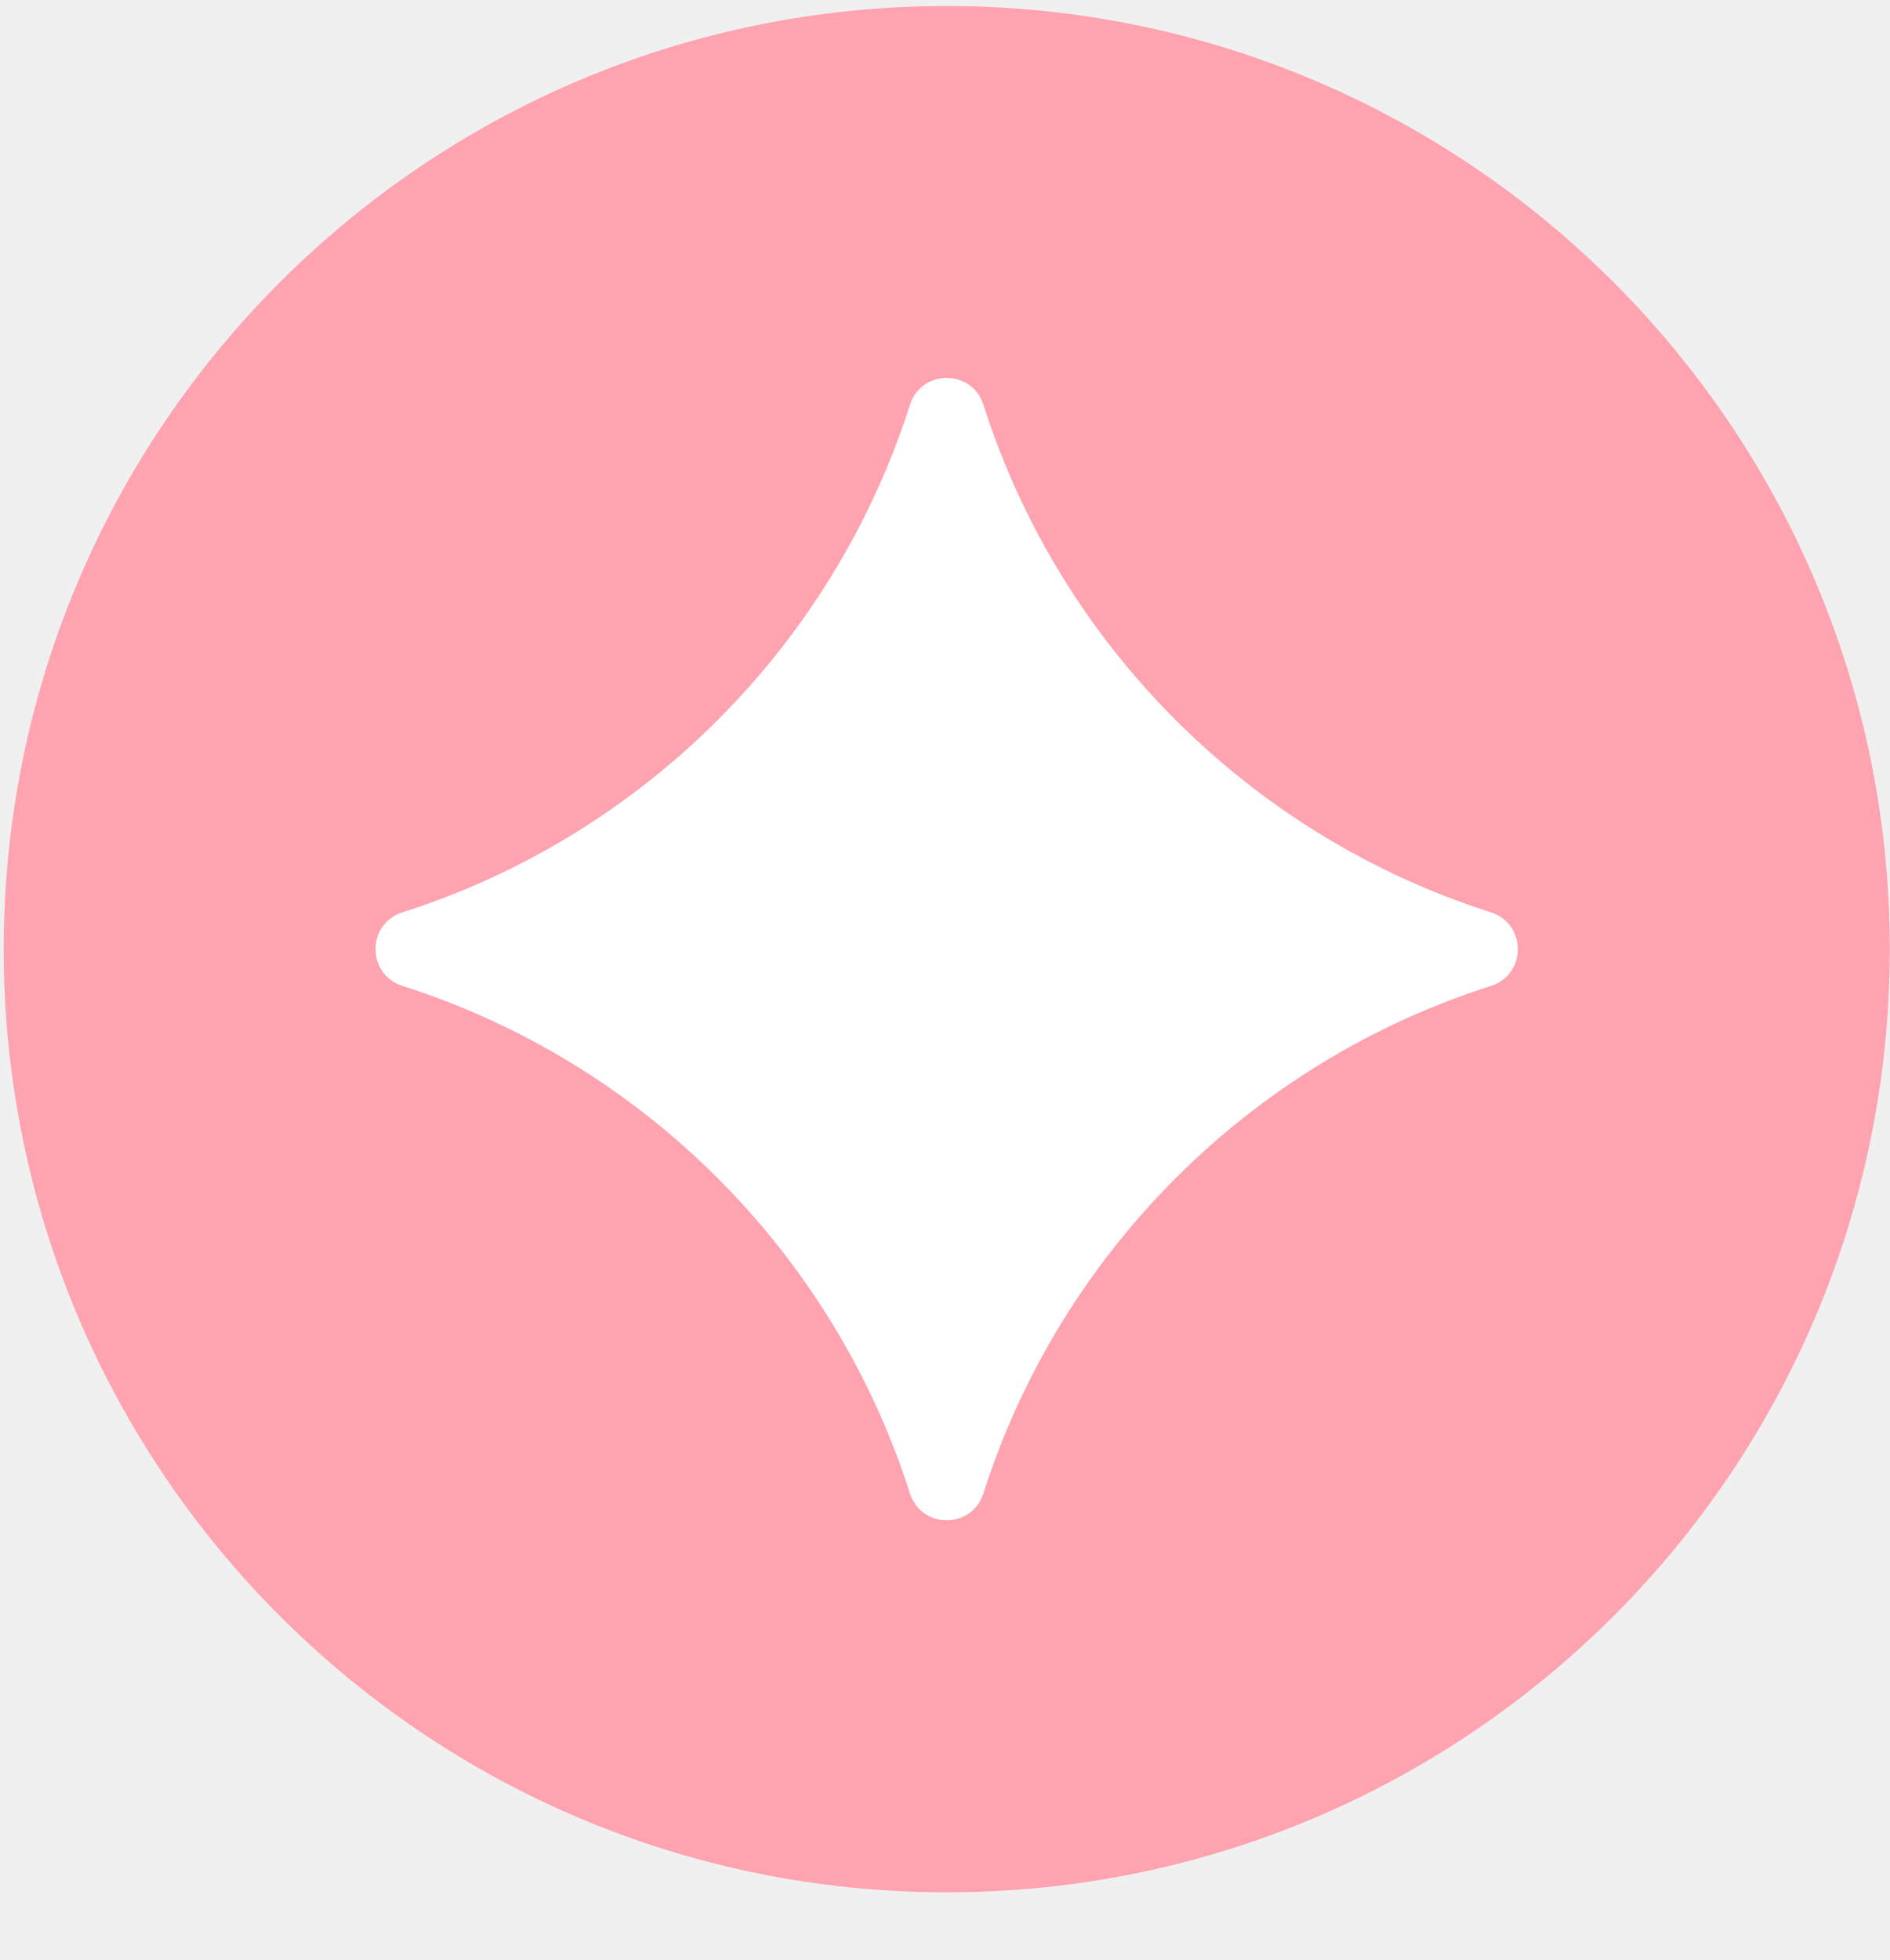
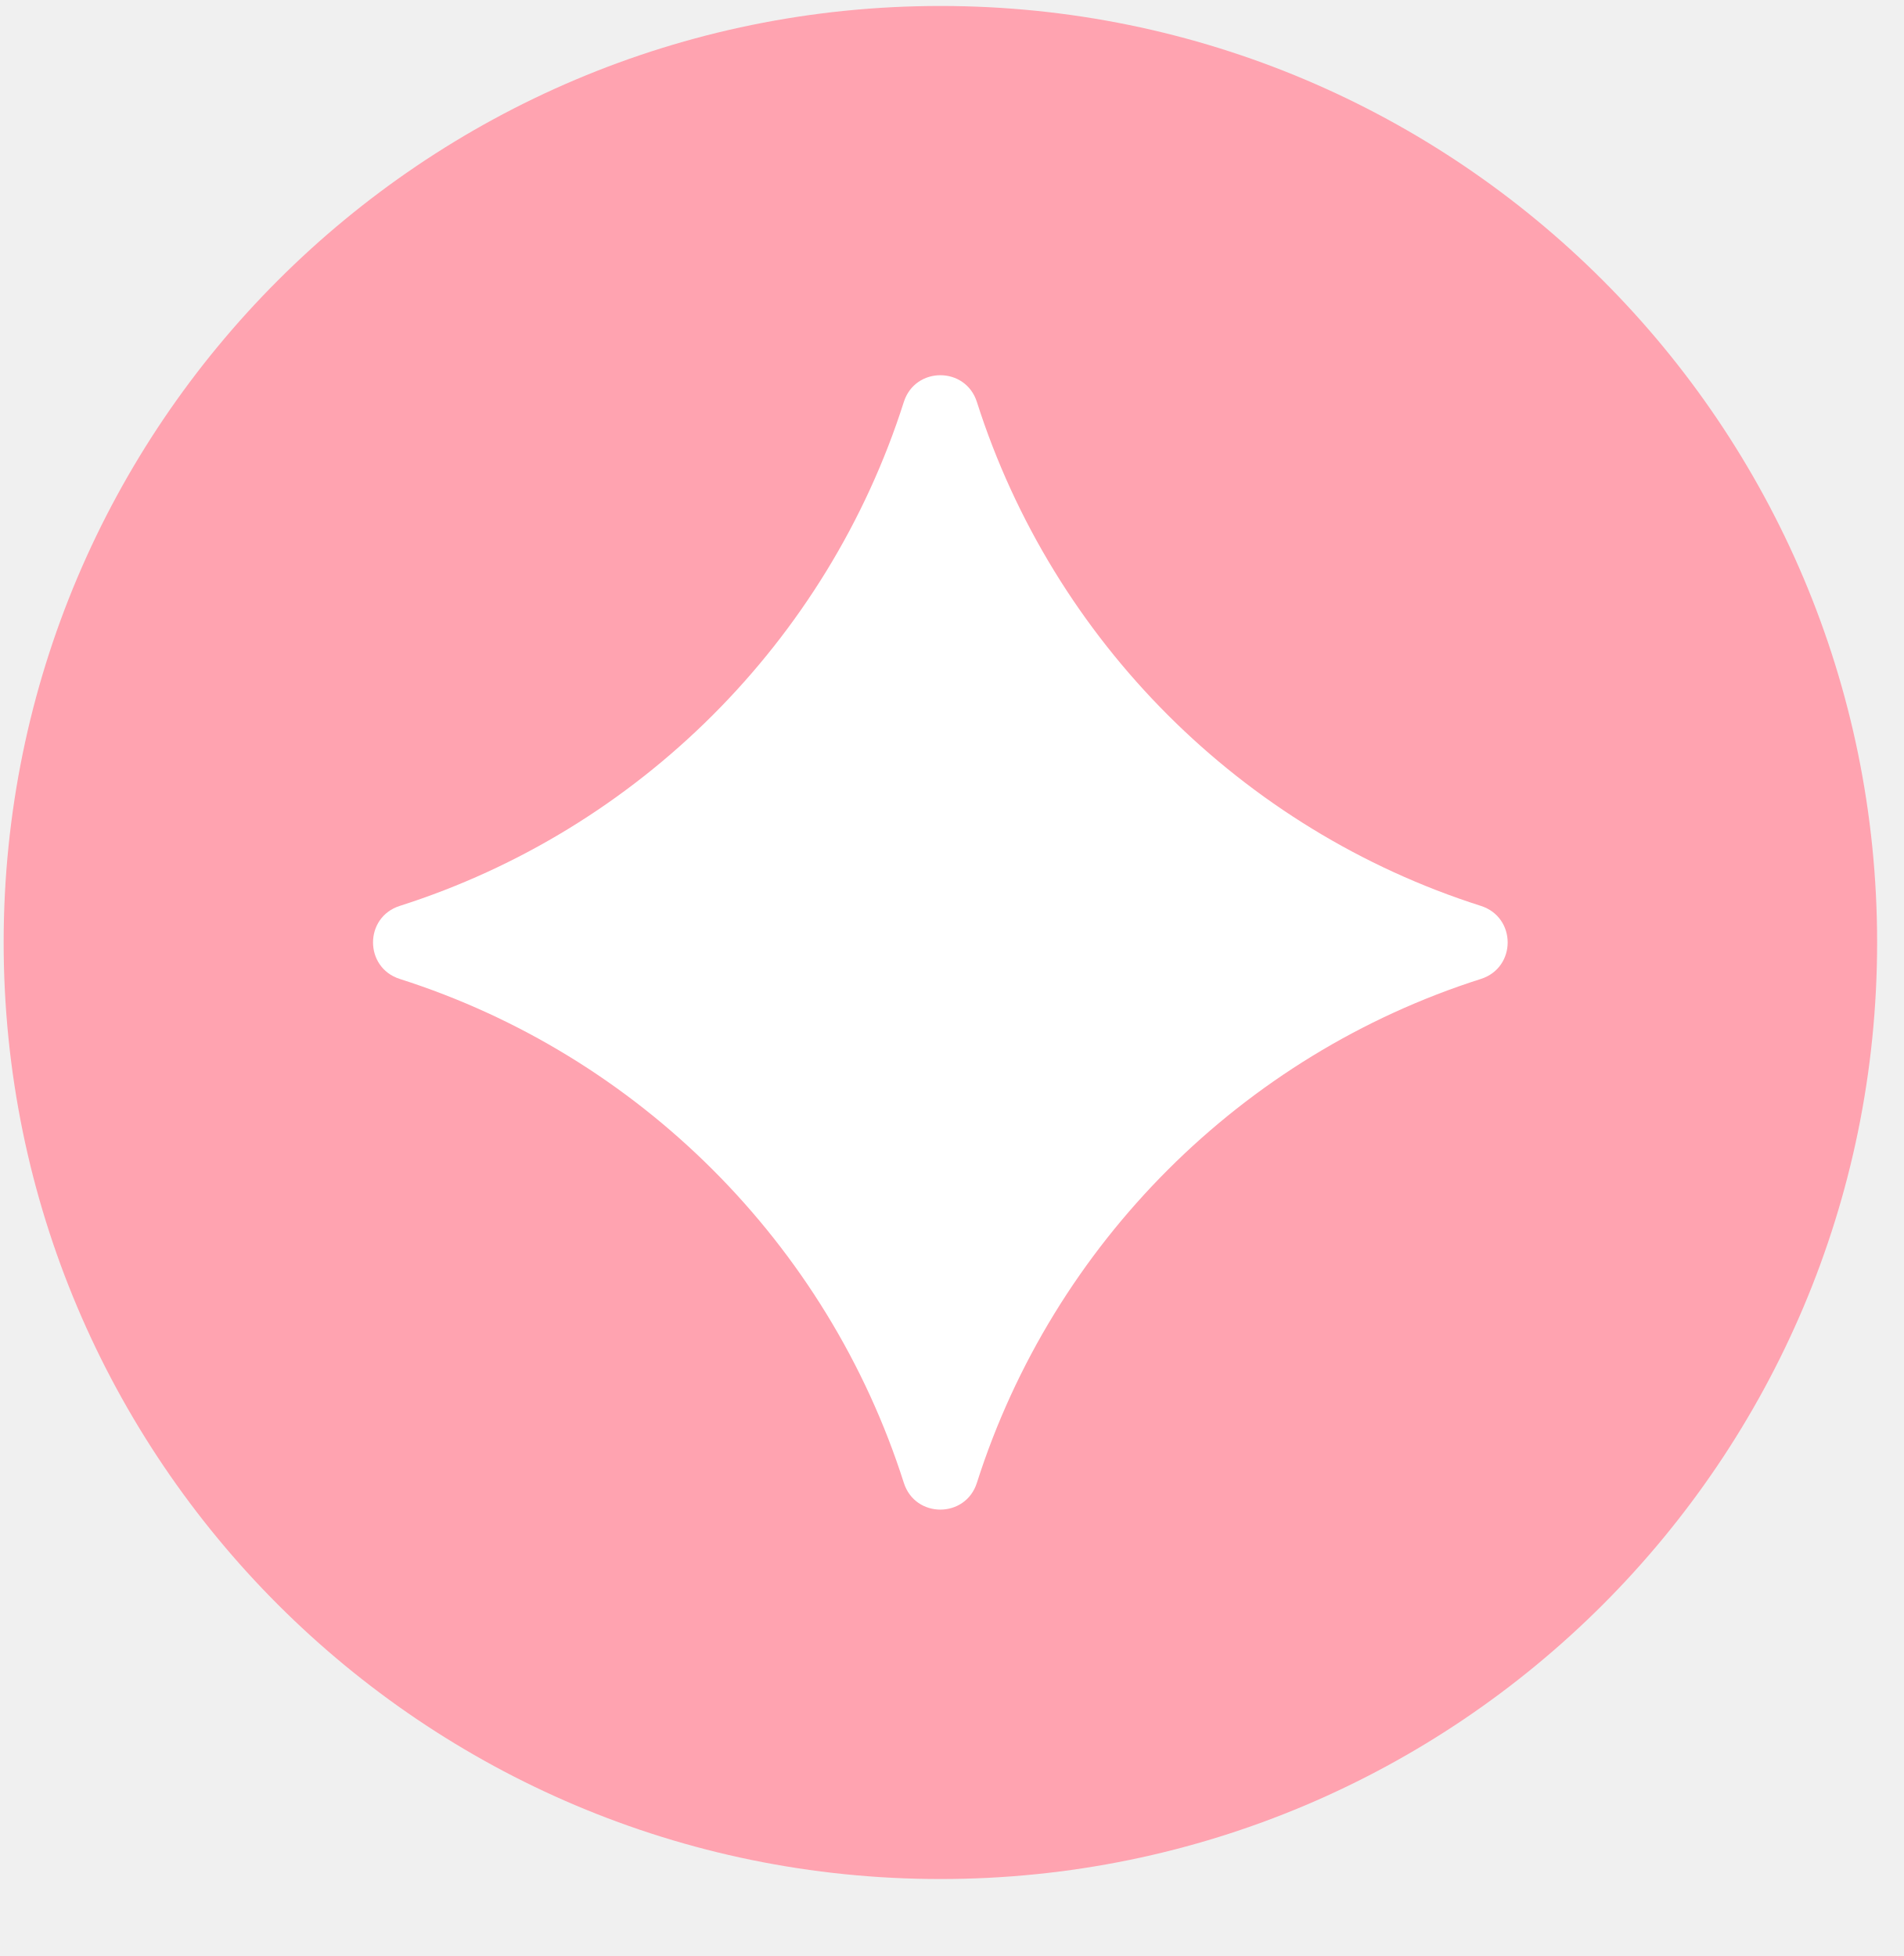
- <svg viewBox="0 0 27 28" fill="none" class="point point2">
-   <path d="M13.526 27.033C20.968 27.033 27 21.001 27 13.559C27 6.118 20.968 0.086 13.526 0.086C6.085 0.086 0.053 6.118 0.053 13.559C0.053 21.001 6.085 27.033 13.526 27.033Z" fill="#FFA3B0" />
-   <path d="M5.751 14.085C9.189 15.18 11.904 17.896 13 21.333C13.164 21.847 13.888 21.847 14.051 21.333C15.147 17.895 17.863 15.18 21.301 14.085C21.814 13.921 21.814 13.197 21.301 13.033C17.862 11.937 15.147 9.222 14.051 5.784C13.888 5.27 13.164 5.27 13 5.784C11.904 9.222 9.189 11.937 5.751 13.033C5.237 13.196 5.237 13.921 5.751 14.085Z" fill="white" />
+ <svg xmlns="http://www.w3.org/2000/svg" width="36" height="37" viewBox="0 0 36 37" fill="none">
+   <g clip-path="url(#clip0_55_19)">
+     <path d="M17.785 35.544C27.568 35.544 35.5 27.612 35.5 17.828C35.5 8.044 27.568 0.113 17.785 0.113C8.001 0.113 0.069 8.044 0.069 17.828C0.069 27.612 8.001 35.544 17.785 35.544Z" fill="#FFA3B0" />
+     <path d="M7.561 18.518C12.082 19.959 15.652 23.53 17.093 28.049C17.308 28.725 18.26 28.725 18.475 28.049C19.916 23.529 23.486 19.958 28.006 18.518C28.682 18.303 28.682 17.352 28.006 17.136C23.485 15.695 19.916 12.125 18.475 7.604C18.26 6.929 17.308 6.929 17.093 7.604C15.652 12.125 12.081 15.695 7.561 17.136C6.886 17.351 6.886 18.303 7.561 18.518Z" fill="white" />
+   </g>
+   <defs>
+     <clipPath id="clip0_55_19">
+       <rect width="35.5" height="36.815" fill="white" />
+     </clipPath>
+   </defs>
</svg>
